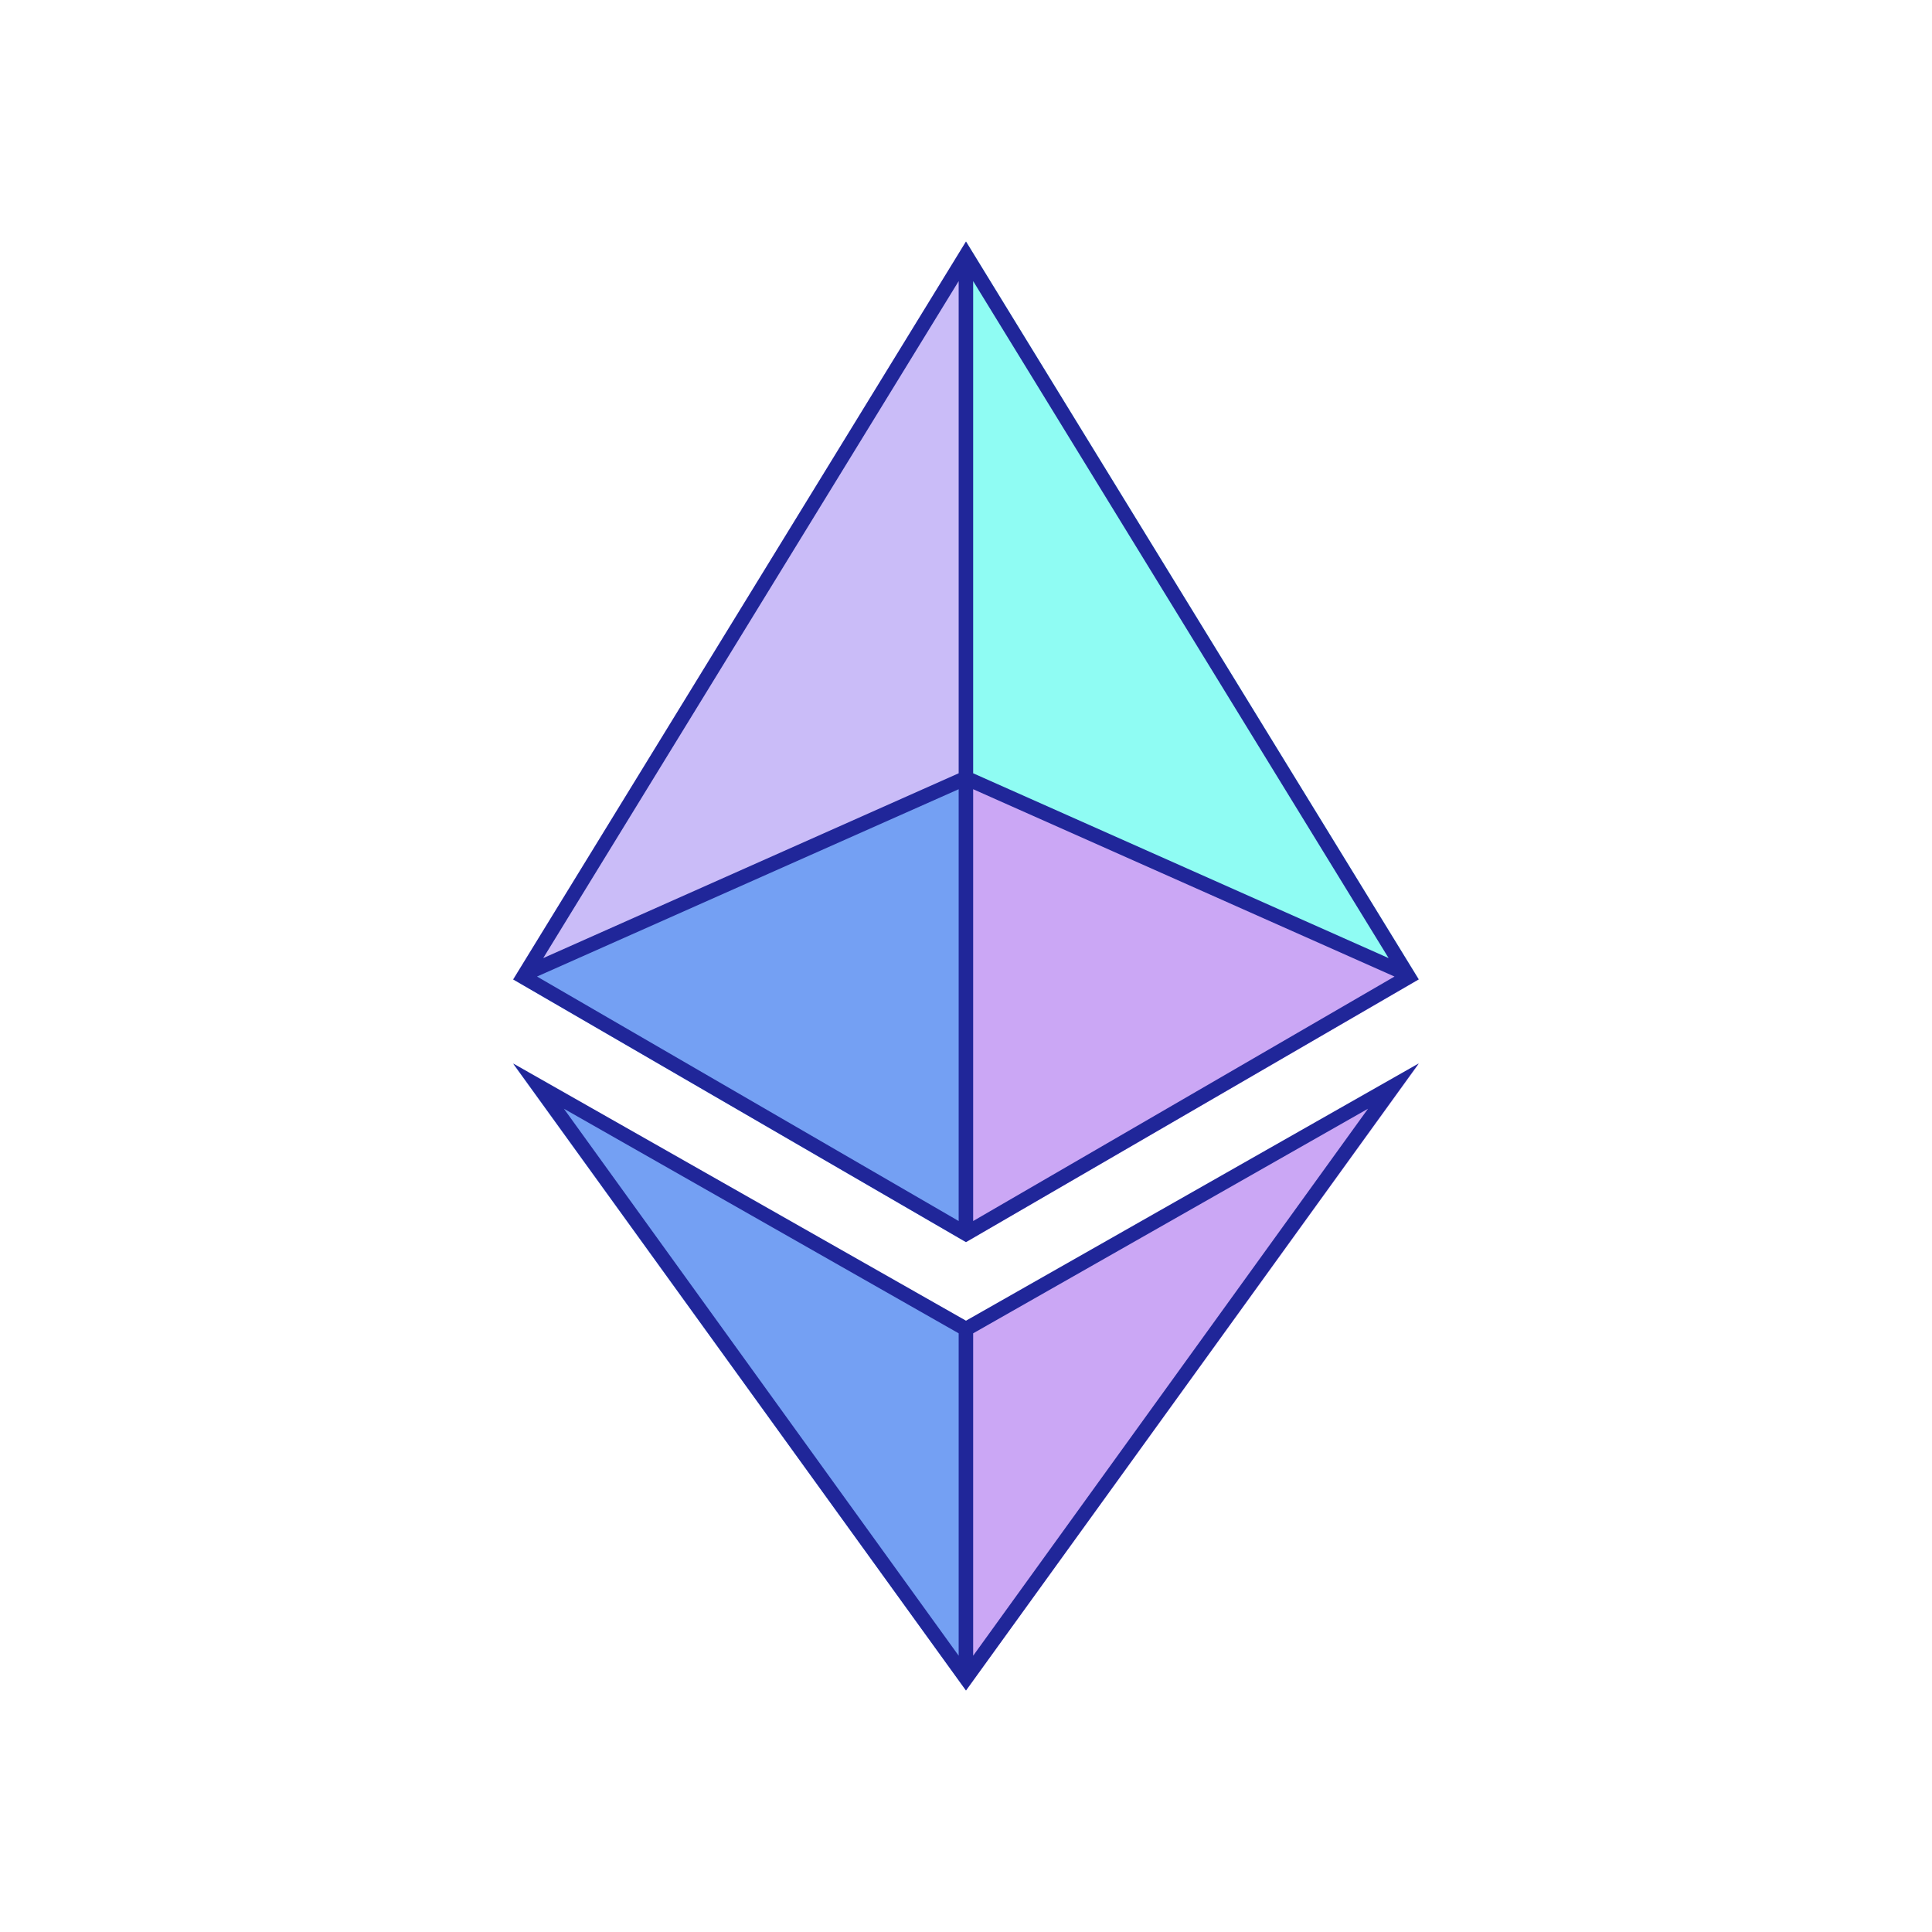
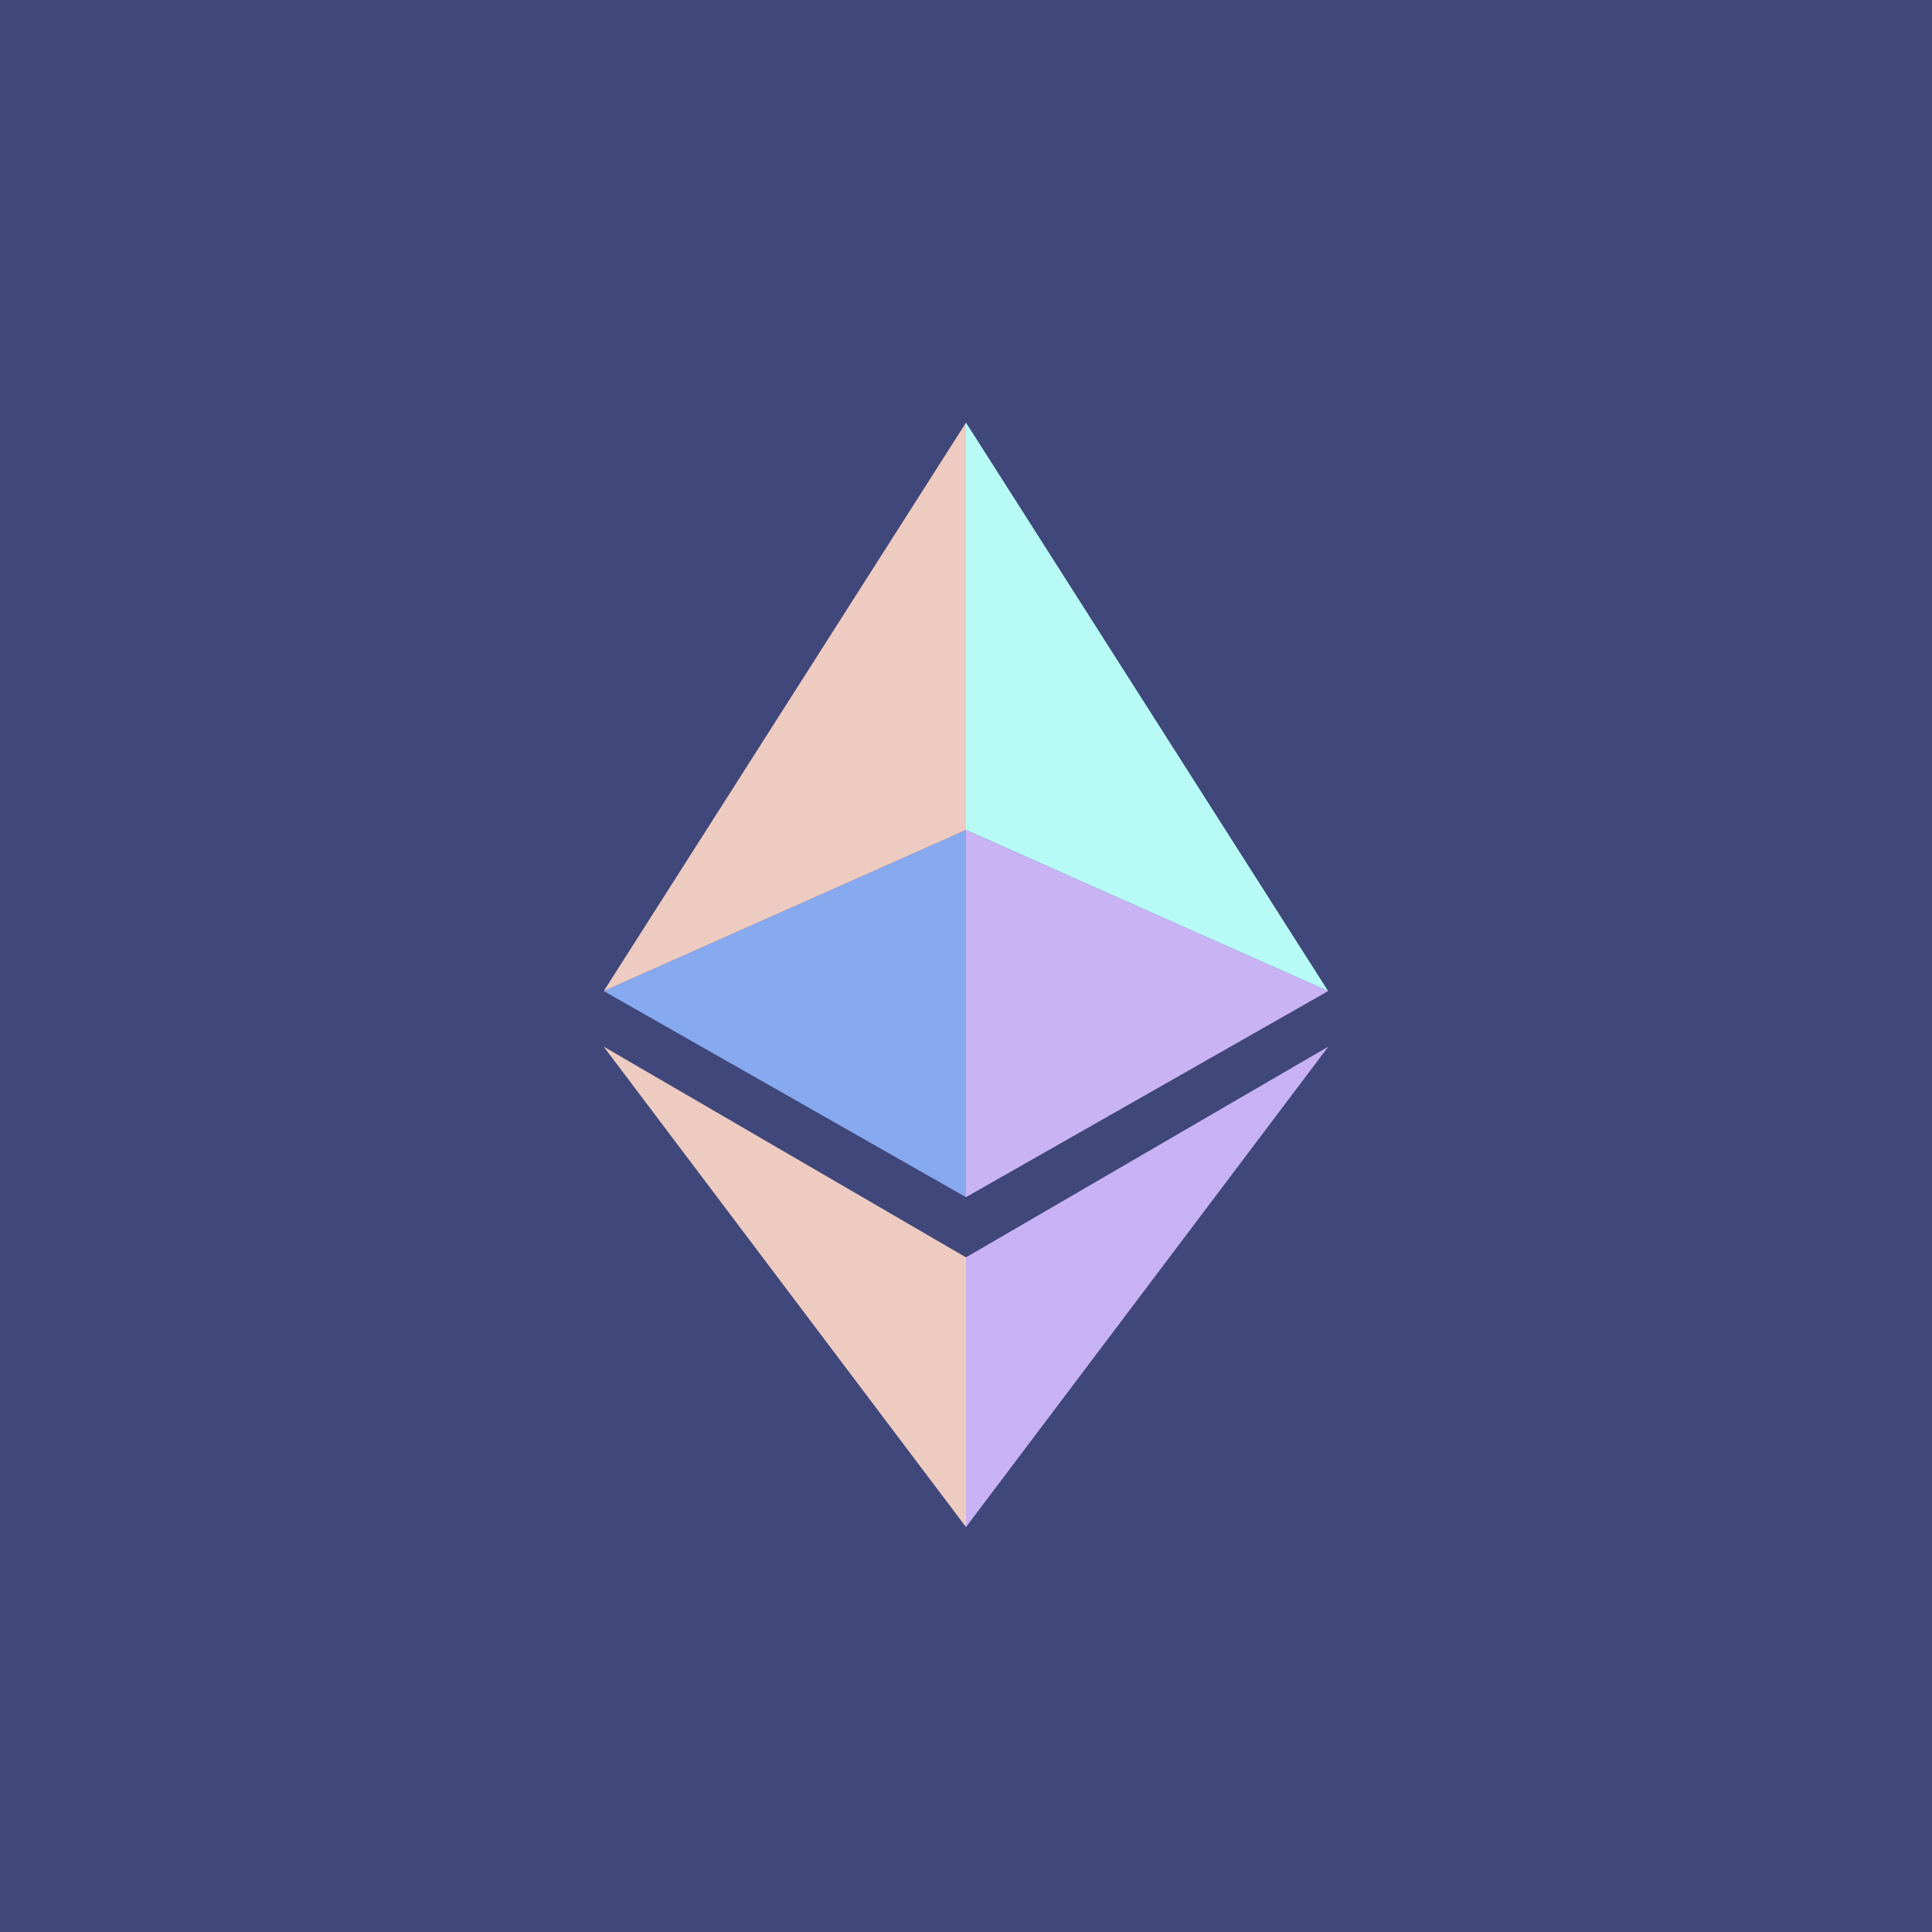
- <svg xmlns="http://www.w3.org/2000/svg" width="24" height="24" fill="none" viewBox="0 0 24 24">
-   <path fill="#8FFCF3" d="M12 3v6.651l5.625 2.516z" />
-   <path fill="#CABCF8" d="m12 3-5.625 9.166L12 9.653z" />
-   <path fill="#CBA7F5" d="M12 16.478V21l5.625-7.784z" />
-   <path fill="#74A0F3" d="M12 21v-4.522l-5.625-3.262z" />
-   <path fill="#CBA7F5" d="m12 15.43 5.625-3.263L12 9.652z" />
-   <path fill="#74A0F3" d="M6.375 12.167 12 15.43V9.652z" />
-   <path fill="#202699" fill-rule="evenodd" d="m12 15.43-5.625-3.263L12 3l5.624 9.166zm-5.252-3.528 5.161-8.41v6.114zm-.077.229 5.238-2.327v5.364zm5.418-2.327v5.364l5.234-3.037zm0-.198 5.161 2.296-5.161-8.41z" clip-rule="evenodd" />
-   <path fill="#202699" fill-rule="evenodd" d="m12 16.406-5.625-3.195L12 21l5.624-7.79zm-4.995-2.633 4.904 2.79v4.005zm5.084 2.79v4.005l4.905-6.795z" clip-rule="evenodd" />
+ <svg xmlns="http://www.w3.org/2000/svg" width="32" height="32" fill="none" viewBox="0 0 32 32">
+   <path fill="#40477A" d="M0 0h32v32H0z" />
+   <path fill="#C8B2F5" fill-rule="evenodd" d="m22 17.337-6 7.956v-4.467l6-3.49Z" clip-rule="evenodd" />
+   <path fill="#EECBC0" fill-rule="evenodd" d="m10 17.337 6 7.956v-4.467l-6-3.49Z" clip-rule="evenodd" />
+   <path fill="#87A9F0" fill-rule="evenodd" d="m10 16.415 6-2.668v6.082l-6-3.414Z" clip-rule="evenodd" />
+   <path fill="#CAB3F5" fill-rule="evenodd" d="m22 16.415-6.001-2.668v6.082l6-3.414Z" clip-rule="evenodd" />
+   <path fill="#EECBC0" fill-rule="evenodd" d="M10 16.415 16 7v6.747l-6 2.668Z" clip-rule="evenodd" />
+   <path fill="#B8FBF6" fill-rule="evenodd" d="M21.998 16.415 16 7v6.747l6 2.668Z" clip-rule="evenodd" />
</svg>
